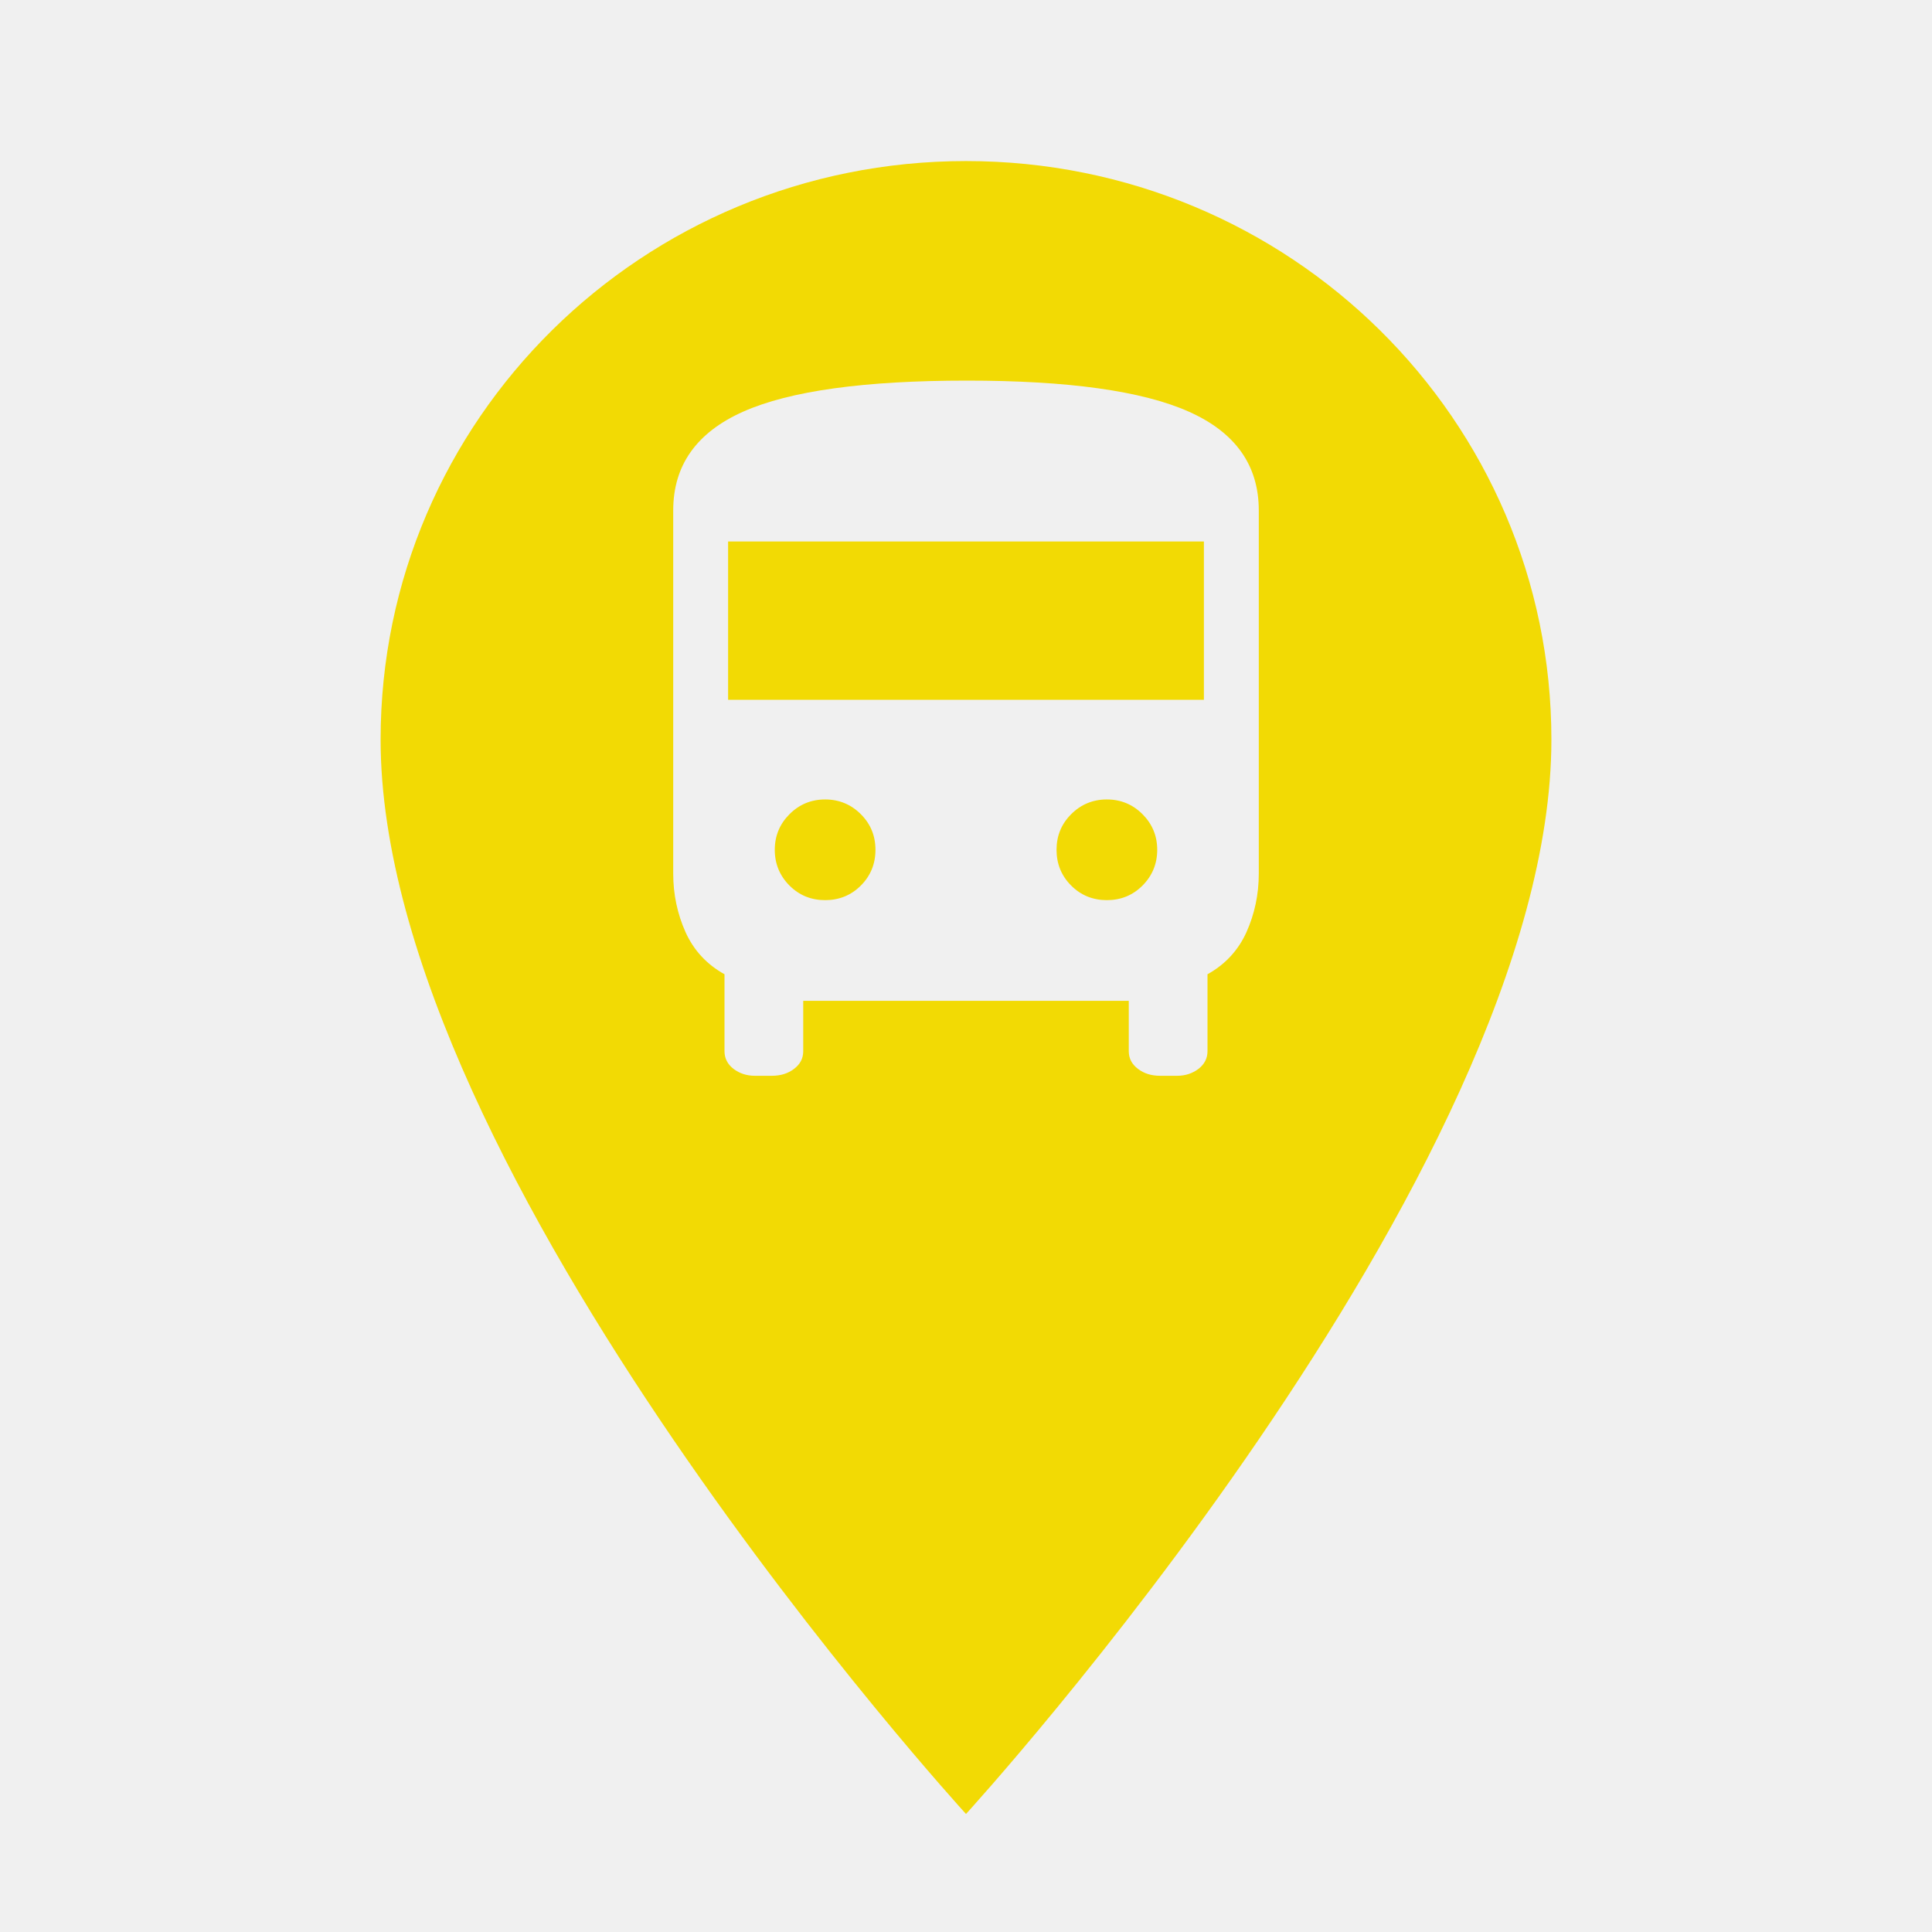
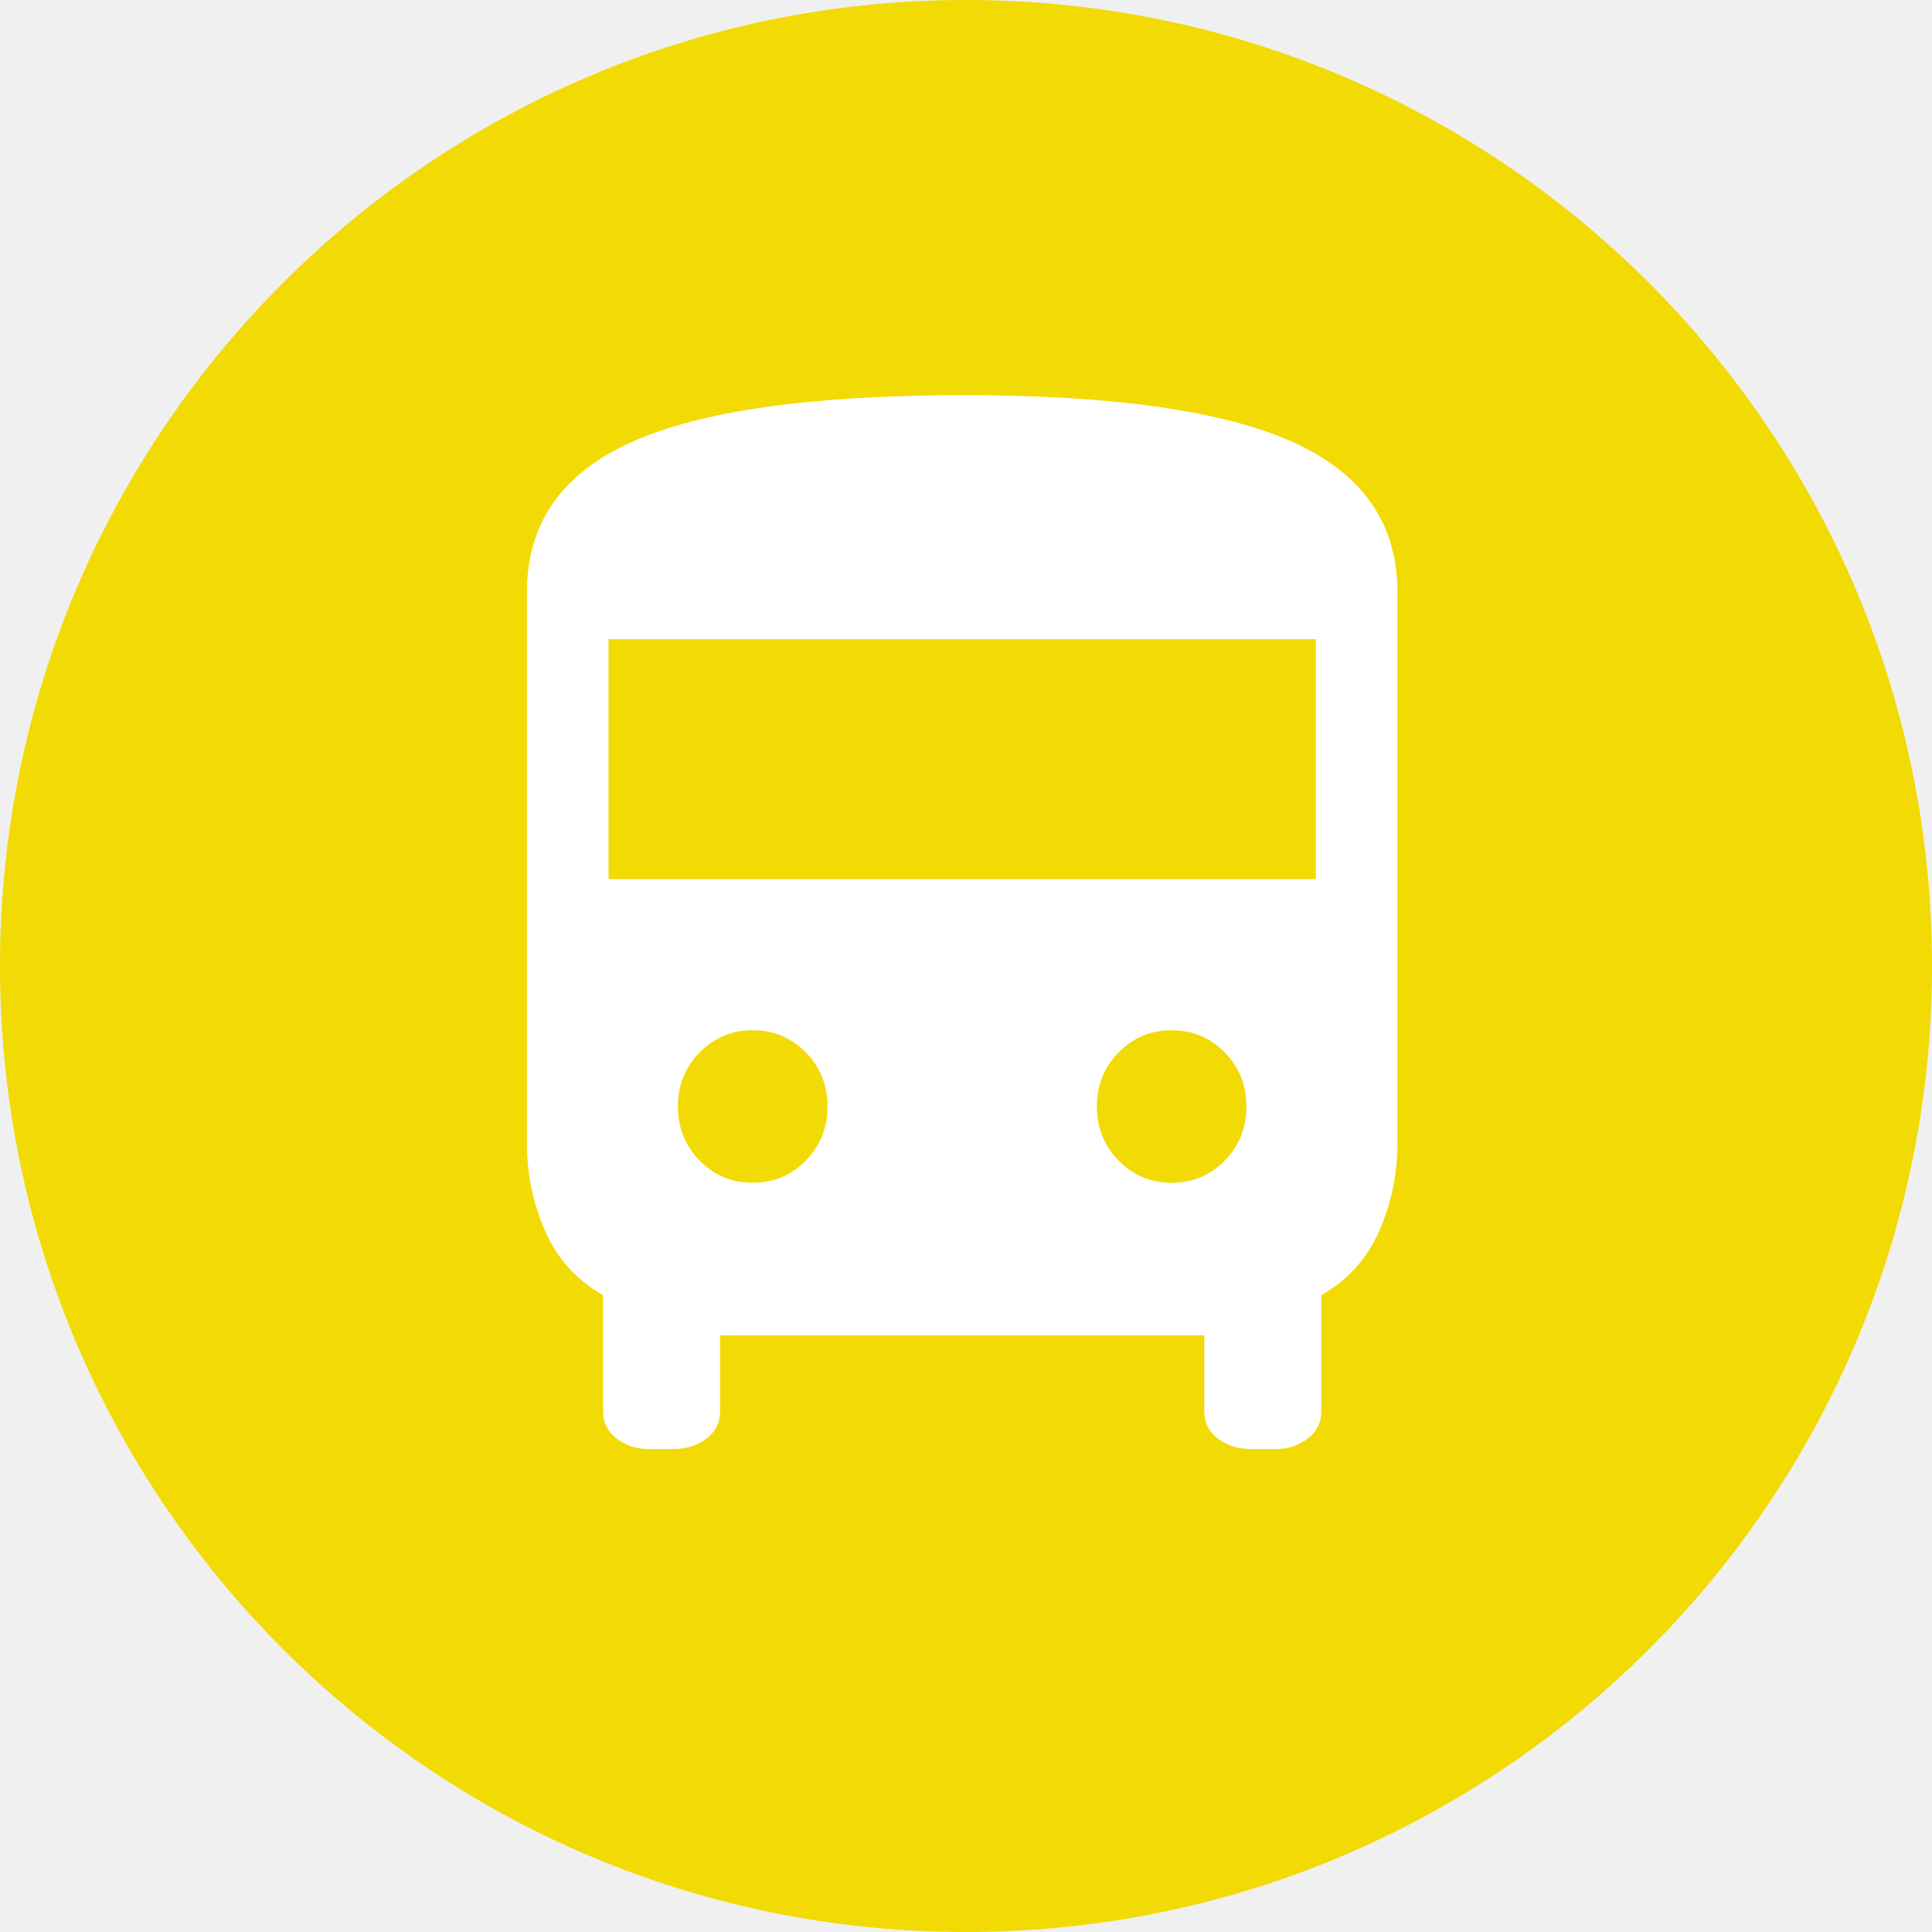
<svg xmlns="http://www.w3.org/2000/svg" viewBox="0 0 44 44" height="44" width="44">
  <rect fill="none" x="0" y="0" width="44" height="44" />
-   <path fill="#f2da04" transform="translate(2 2)" d="M 20 1.668 C 12.629 1.668 6.668 7.559 6.668 14.844 C 6.668 24.727 20 39.312 20 39.312 C 20 39.312 33.332 24.727 33.332 14.844 C 33.332 7.559 27.371 1.668 20 1.668 Z M 20 1.668 M 15.188 22.5 C 15.008 22.5 14.848 22.449 14.707 22.344 C 14.57 22.238 14.5 22.105 14.5 21.938 L 14.5 20.188 C 14.098 19.965 13.801 19.645 13.613 19.23 C 13.426 18.812 13.332 18.367 13.332 17.895 L 13.332 9.625 C 13.332 8.598 13.863 7.848 14.926 7.375 C 15.988 6.902 17.688 6.668 20.02 6.668 C 22.328 6.668 24.012 6.902 25.074 7.375 C 26.137 7.848 26.668 8.598 26.668 9.625 L 26.668 17.895 C 26.668 18.367 26.574 18.812 26.387 19.23 C 26.199 19.645 25.902 19.965 25.5 20.188 L 25.5 21.938 C 25.5 22.105 25.43 22.238 25.293 22.344 C 25.152 22.449 24.992 22.5 24.812 22.5 L 24.418 22.5 C 24.223 22.5 24.055 22.449 23.918 22.344 C 23.777 22.238 23.707 22.105 23.707 21.938 L 23.707 20.793 L 16.293 20.793 L 16.293 21.938 C 16.293 22.105 16.223 22.238 16.082 22.344 C 15.945 22.449 15.777 22.5 15.582 22.5 Z M 14.582 13.938 L 25.418 13.938 L 25.418 10.332 L 14.582 10.332 Z M 16.793 18.5 C 17.109 18.5 17.383 18.391 17.605 18.168 C 17.828 17.945 17.938 17.672 17.938 17.355 C 17.938 17.035 17.828 16.766 17.605 16.543 C 17.383 16.32 17.109 16.207 16.793 16.207 C 16.473 16.207 16.203 16.32 15.98 16.543 C 15.758 16.766 15.645 17.035 15.645 17.355 C 15.645 17.672 15.758 17.945 15.98 18.168 C 16.203 18.391 16.473 18.5 16.793 18.5 Z M 23.207 18.5 C 23.527 18.5 23.797 18.391 24.02 18.168 C 24.242 17.945 24.355 17.672 24.355 17.355 C 24.355 17.035 24.242 16.766 24.02 16.543 C 23.797 16.32 23.527 16.207 23.207 16.207 C 22.891 16.207 22.617 16.32 22.395 16.543 C 22.172 16.766 22.062 17.035 22.062 17.355 C 22.062 17.672 22.172 17.945 22.395 18.168 C 22.617 18.391 22.891 18.5 23.207 18.5 Z M 23.207 18.5 " />
+   <rect x="0" y="0" width="44" height="44" rx="22" ry="22" fill="#f2da04" />
+   <path fill="#fff" transform="translate(2 2)" d="M12.757 31C12.489 31 12.251 30.921 12.045 30.763C11.838 30.605 11.735 30.4 11.735 30.147V27.495C11.136 27.158 10.697 26.674 10.418 26.042C10.139 25.41 10 24.737 10 24.021V11.484C10 9.926 10.79 8.789 12.37 8.074C13.95 7.358 16.474 7 19.944 7C23.372 7 25.876 7.358 27.456 8.074C29.036 8.789 29.826 9.926 29.826 11.484V24.021C29.826 24.737 29.687 25.41 29.408 26.042C29.129 26.674 28.69 27.158 28.091 27.495V30.147C28.091 30.4 27.988 30.605 27.782 30.763C27.575 30.921 27.337 31 27.069 31H26.48C26.191 31 25.944 30.921 25.737 30.763C25.53 30.605 25.427 30.4 25.427 30.147V28.41H14.399V30.147C14.399 30.4 14.296 30.605 14.089 30.763C13.883 30.921 13.635 31 13.346 31H12.757ZM11.859 18.021H27.967V12.558H11.859V18.021ZM15.142 24.937C15.617 24.937 16.02 24.768 16.351 24.432C16.681 24.095 16.846 23.684 16.846 23.2C16.846 22.716 16.681 22.305 16.351 21.968C16.02 21.632 15.617 21.463 15.142 21.463C14.667 21.463 14.265 21.632 13.934 21.968C13.604 22.305 13.439 22.716 13.439 23.2C13.439 23.684 13.604 24.095 13.934 24.432C14.265 24.768 14.667 24.937 15.142 24.937ZM24.684 24.937C25.159 24.937 25.561 24.768 25.892 24.432C26.222 24.095 26.387 23.684 26.387 23.2C26.387 22.716 26.222 22.305 25.892 21.968C25.561 21.632 25.159 21.463 24.684 21.463C24.209 21.463 23.806 21.632 23.476 21.968C23.145 22.305 22.98 22.716 22.98 23.2C22.98 23.684 23.145 24.095 23.476 24.432C23.806 24.768 24.209 24.937 24.684 24.937Z" />
</svg>
